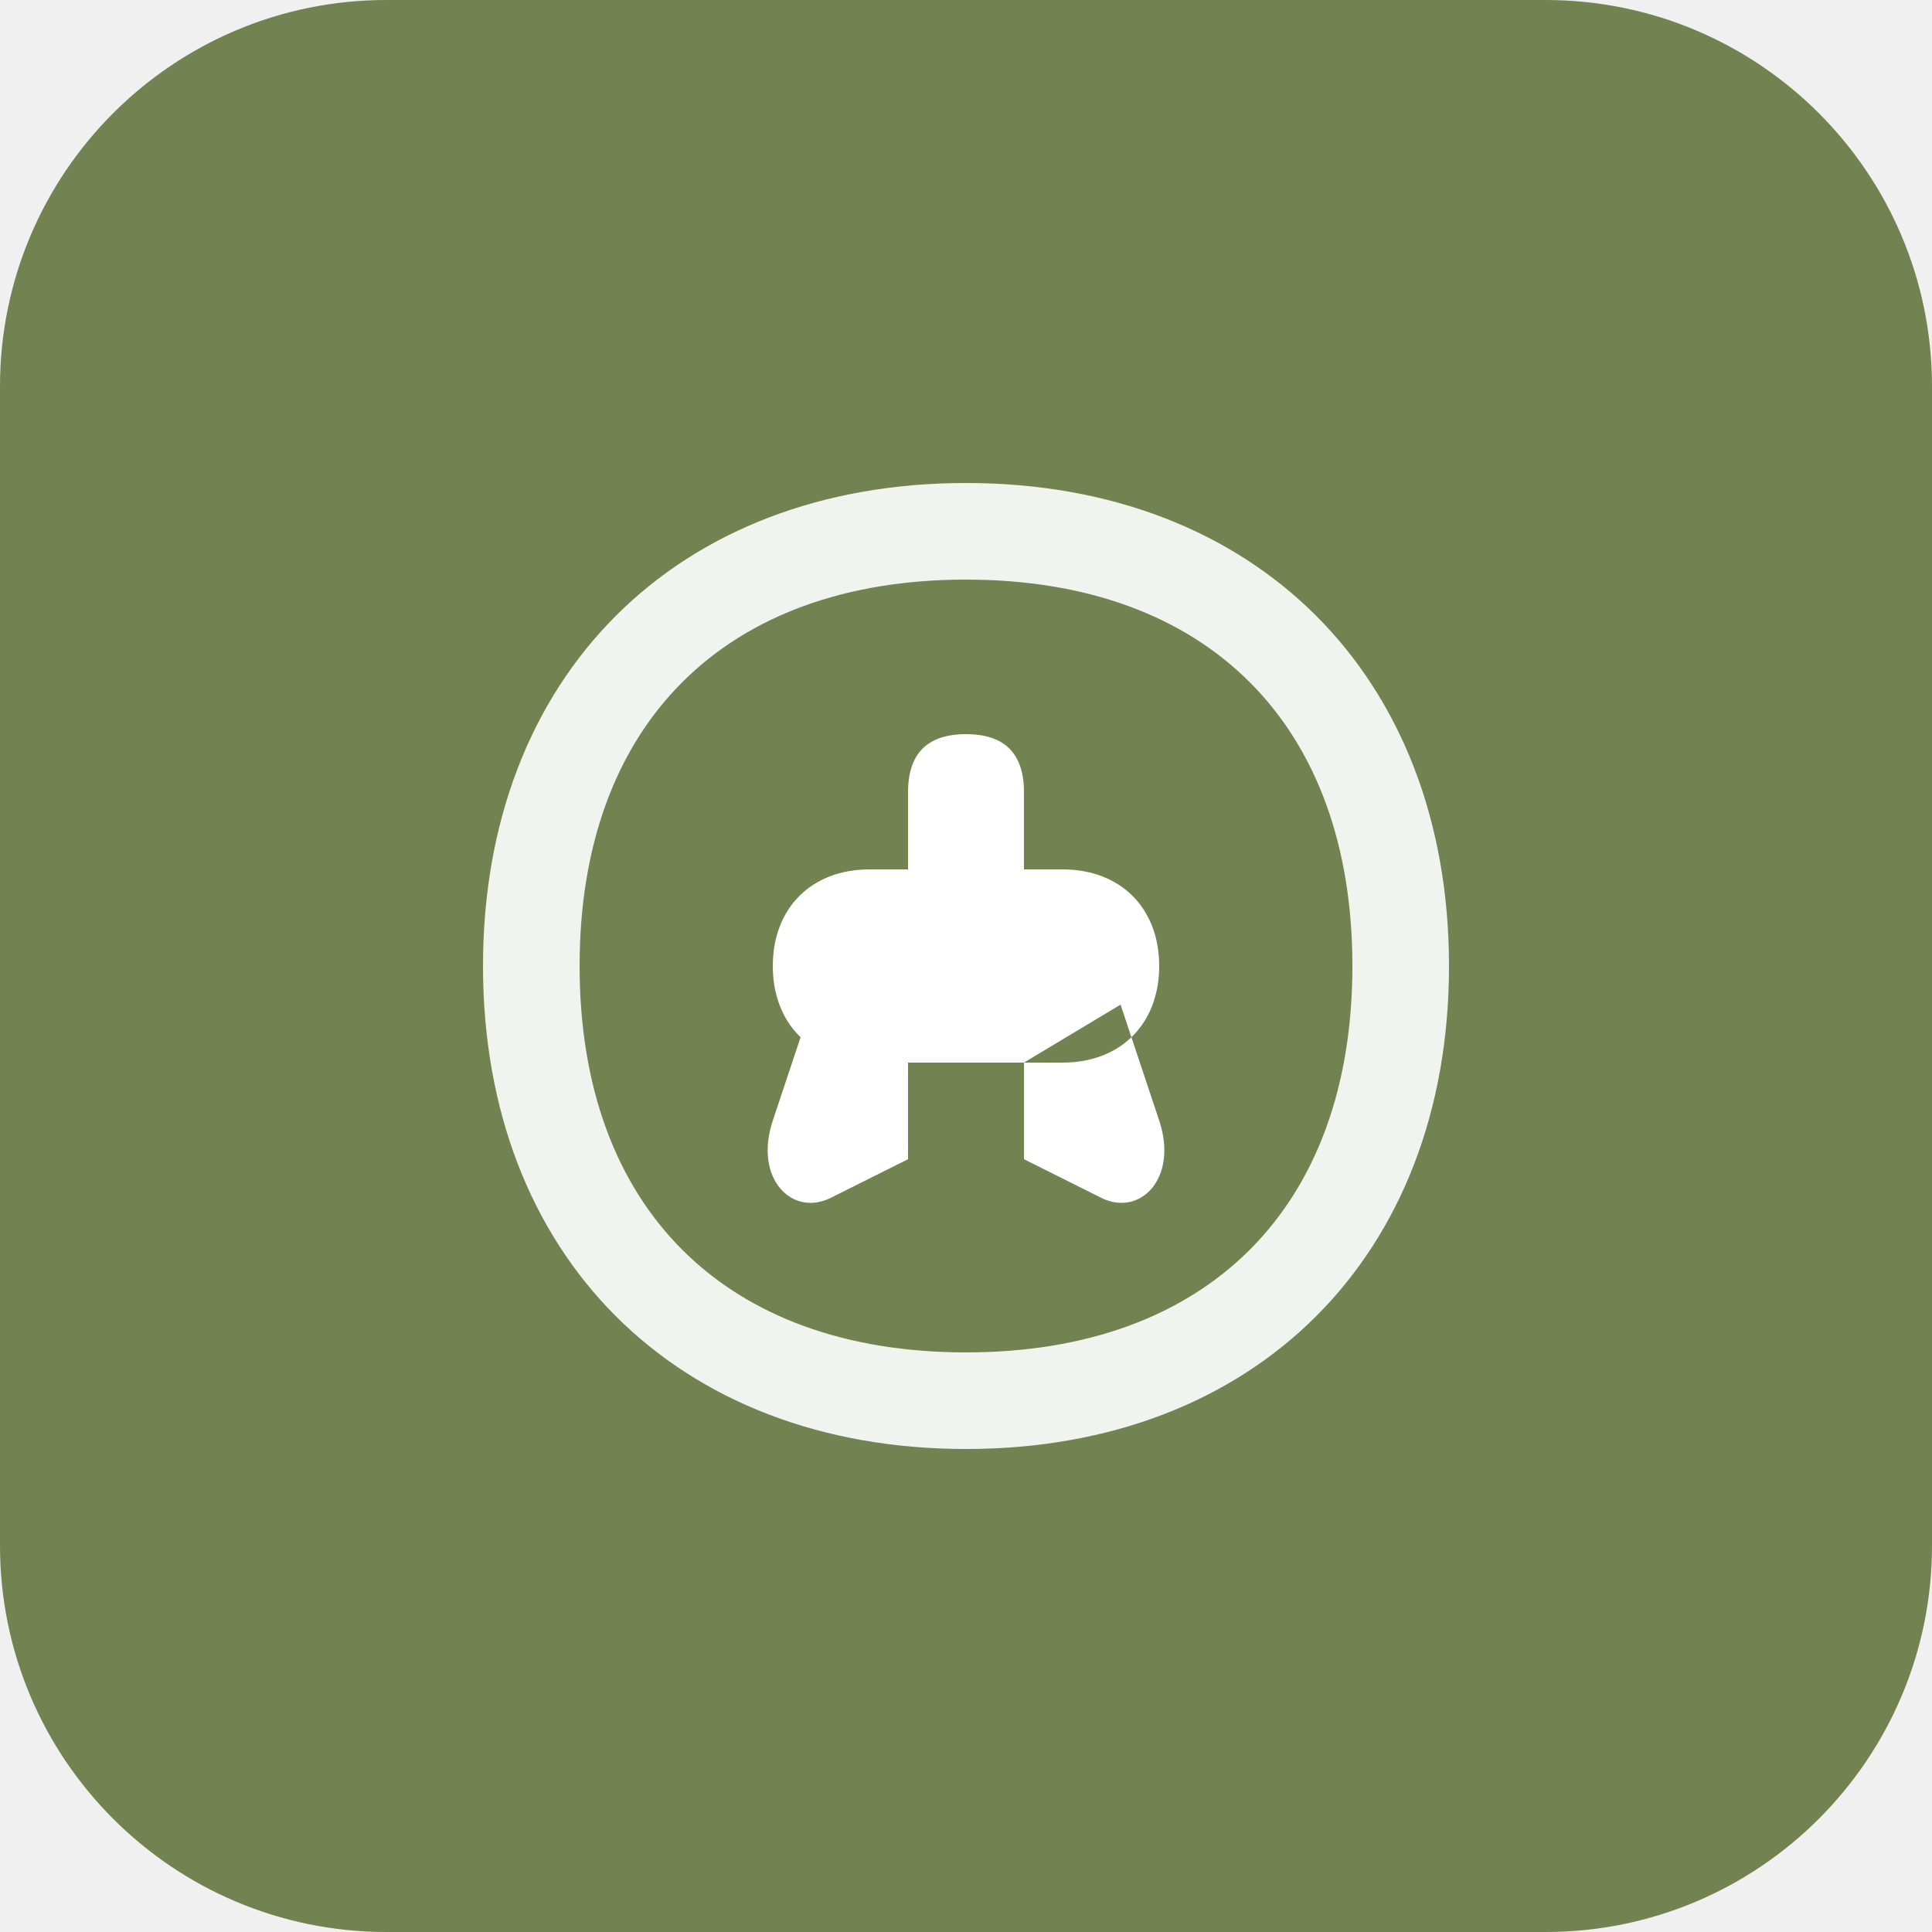
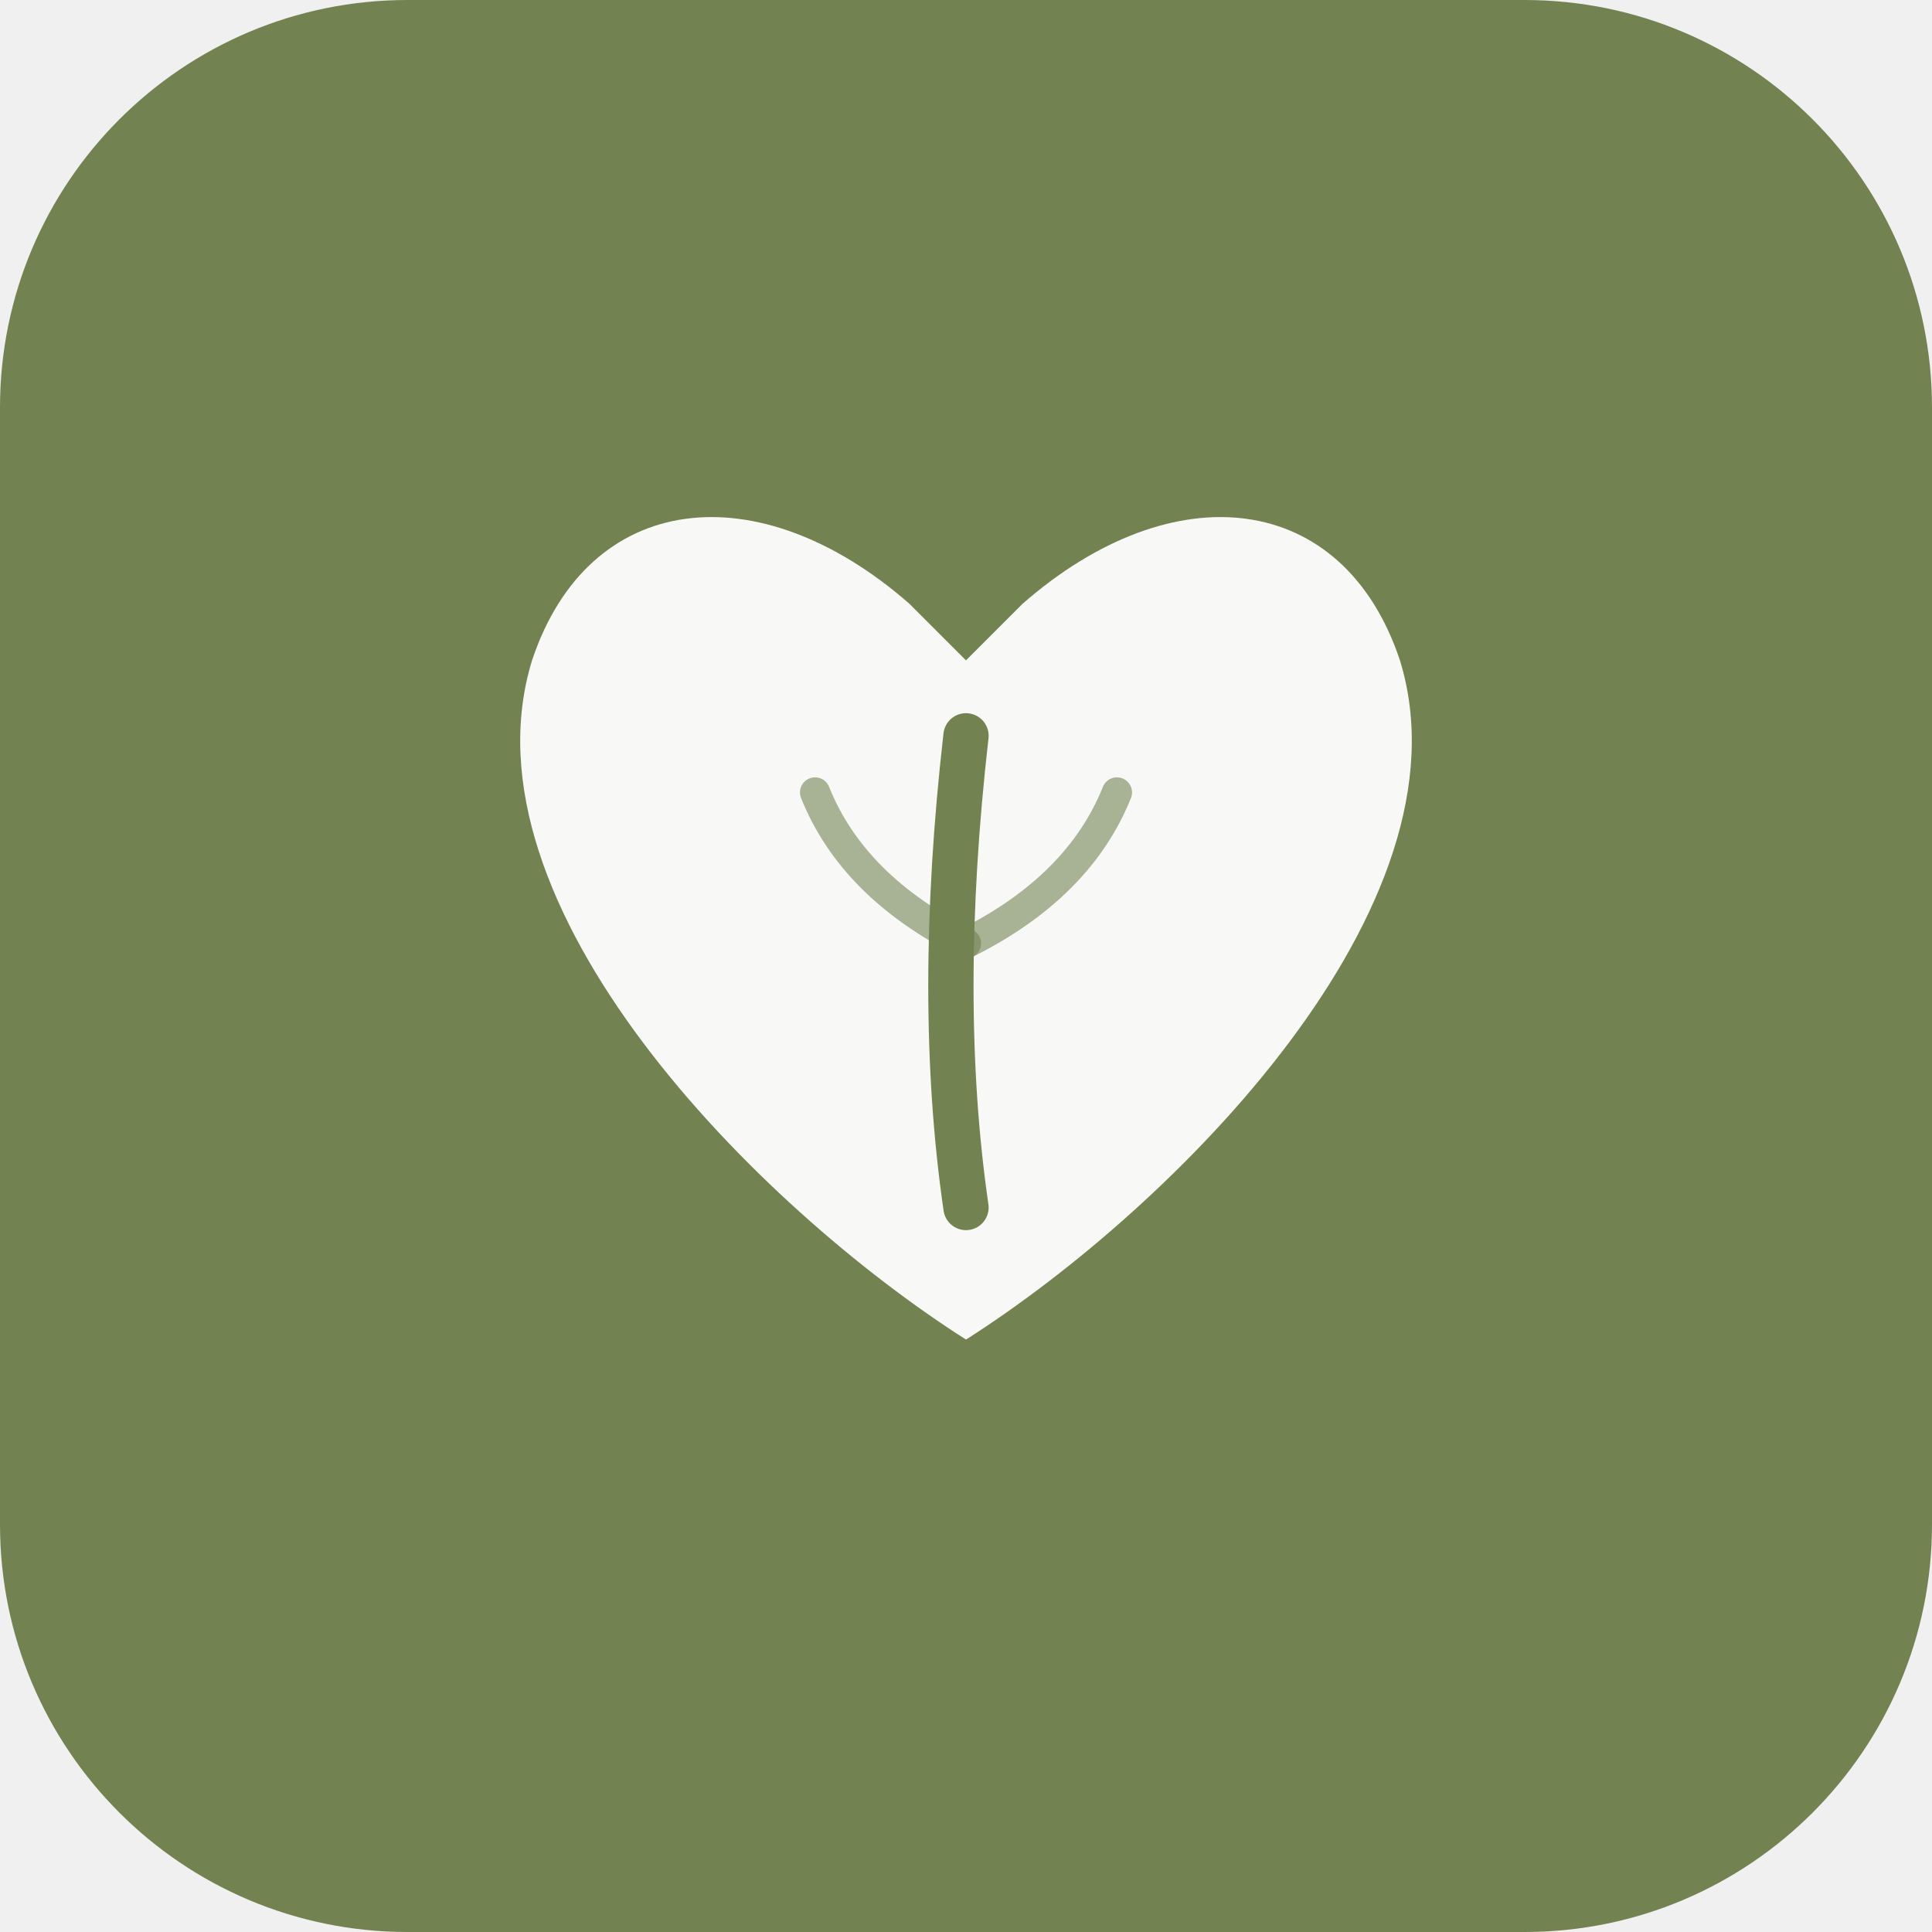
- <svg xmlns="http://www.w3.org/2000/svg" viewBox="0 0 100 100">
-   <rect width="100" height="100" rx="20" fill="#738251" />
-   <path d="M50 25 C35 25 25 35 25 50 C25 65 35 75 50 75 C65 75 75 65 75 50 C75 35 65 25 50 25 Z M50 70 C37.5 70 30 62.5 30 50 C30 37.5 37.5 30 50 30 C62.5 30 70 37.5 70 50 C70 62.5 62.5 70 50 70 Z" fill="white" opacity="0.9" />
-   <path d="M45 45 C42 45 40 47 40 50 C40 53 42 55 45 55 L55 55 C58 55 60 53 60 50 C60 47 58 45 55 45 Z M50 38 C48 38 47 39 47 41 L47 45 L53 45 L53 41 C53 39 52 38 50 38 Z M42 52 L40 58 C39 61 41 63 43 62 L47 60 L47 55 Z M58 52 L60 58 C61 61 59 63 57 62 L53 60 L53 55 Z" fill="white" />
+ <svg xmlns="http://www.w3.org/2000/svg" viewBox="0 0 512 512">
+   <rect width="512" height="512" rx="108" fill="#738251" />
+   <g transform="translate(256,250)">
+     <path d="M0,105 C-55,70 -135,-10 -115,-75 C-100,-120 -55,-125 -15,-90 L0,-75 L15,-90 C55,-125 100,-120 115,-75 C135,-10 55,70 0,105Z" fill="white" opacity="0.95" />
+     <path d="M0,-55 Q-8,15 0,70" fill="none" stroke="#738251" stroke-width="12" stroke-linecap="round" />
+     <path d="M0,0 Q-30,-15 -40,-40" fill="none" stroke="#738251" stroke-width="8" stroke-linecap="round" opacity="0.6" />
+     <path d="M0,0 Q30,-15 40,-40" fill="none" stroke="#738251" stroke-width="8" stroke-linecap="round" opacity="0.6" />
+   </g>
</svg>
